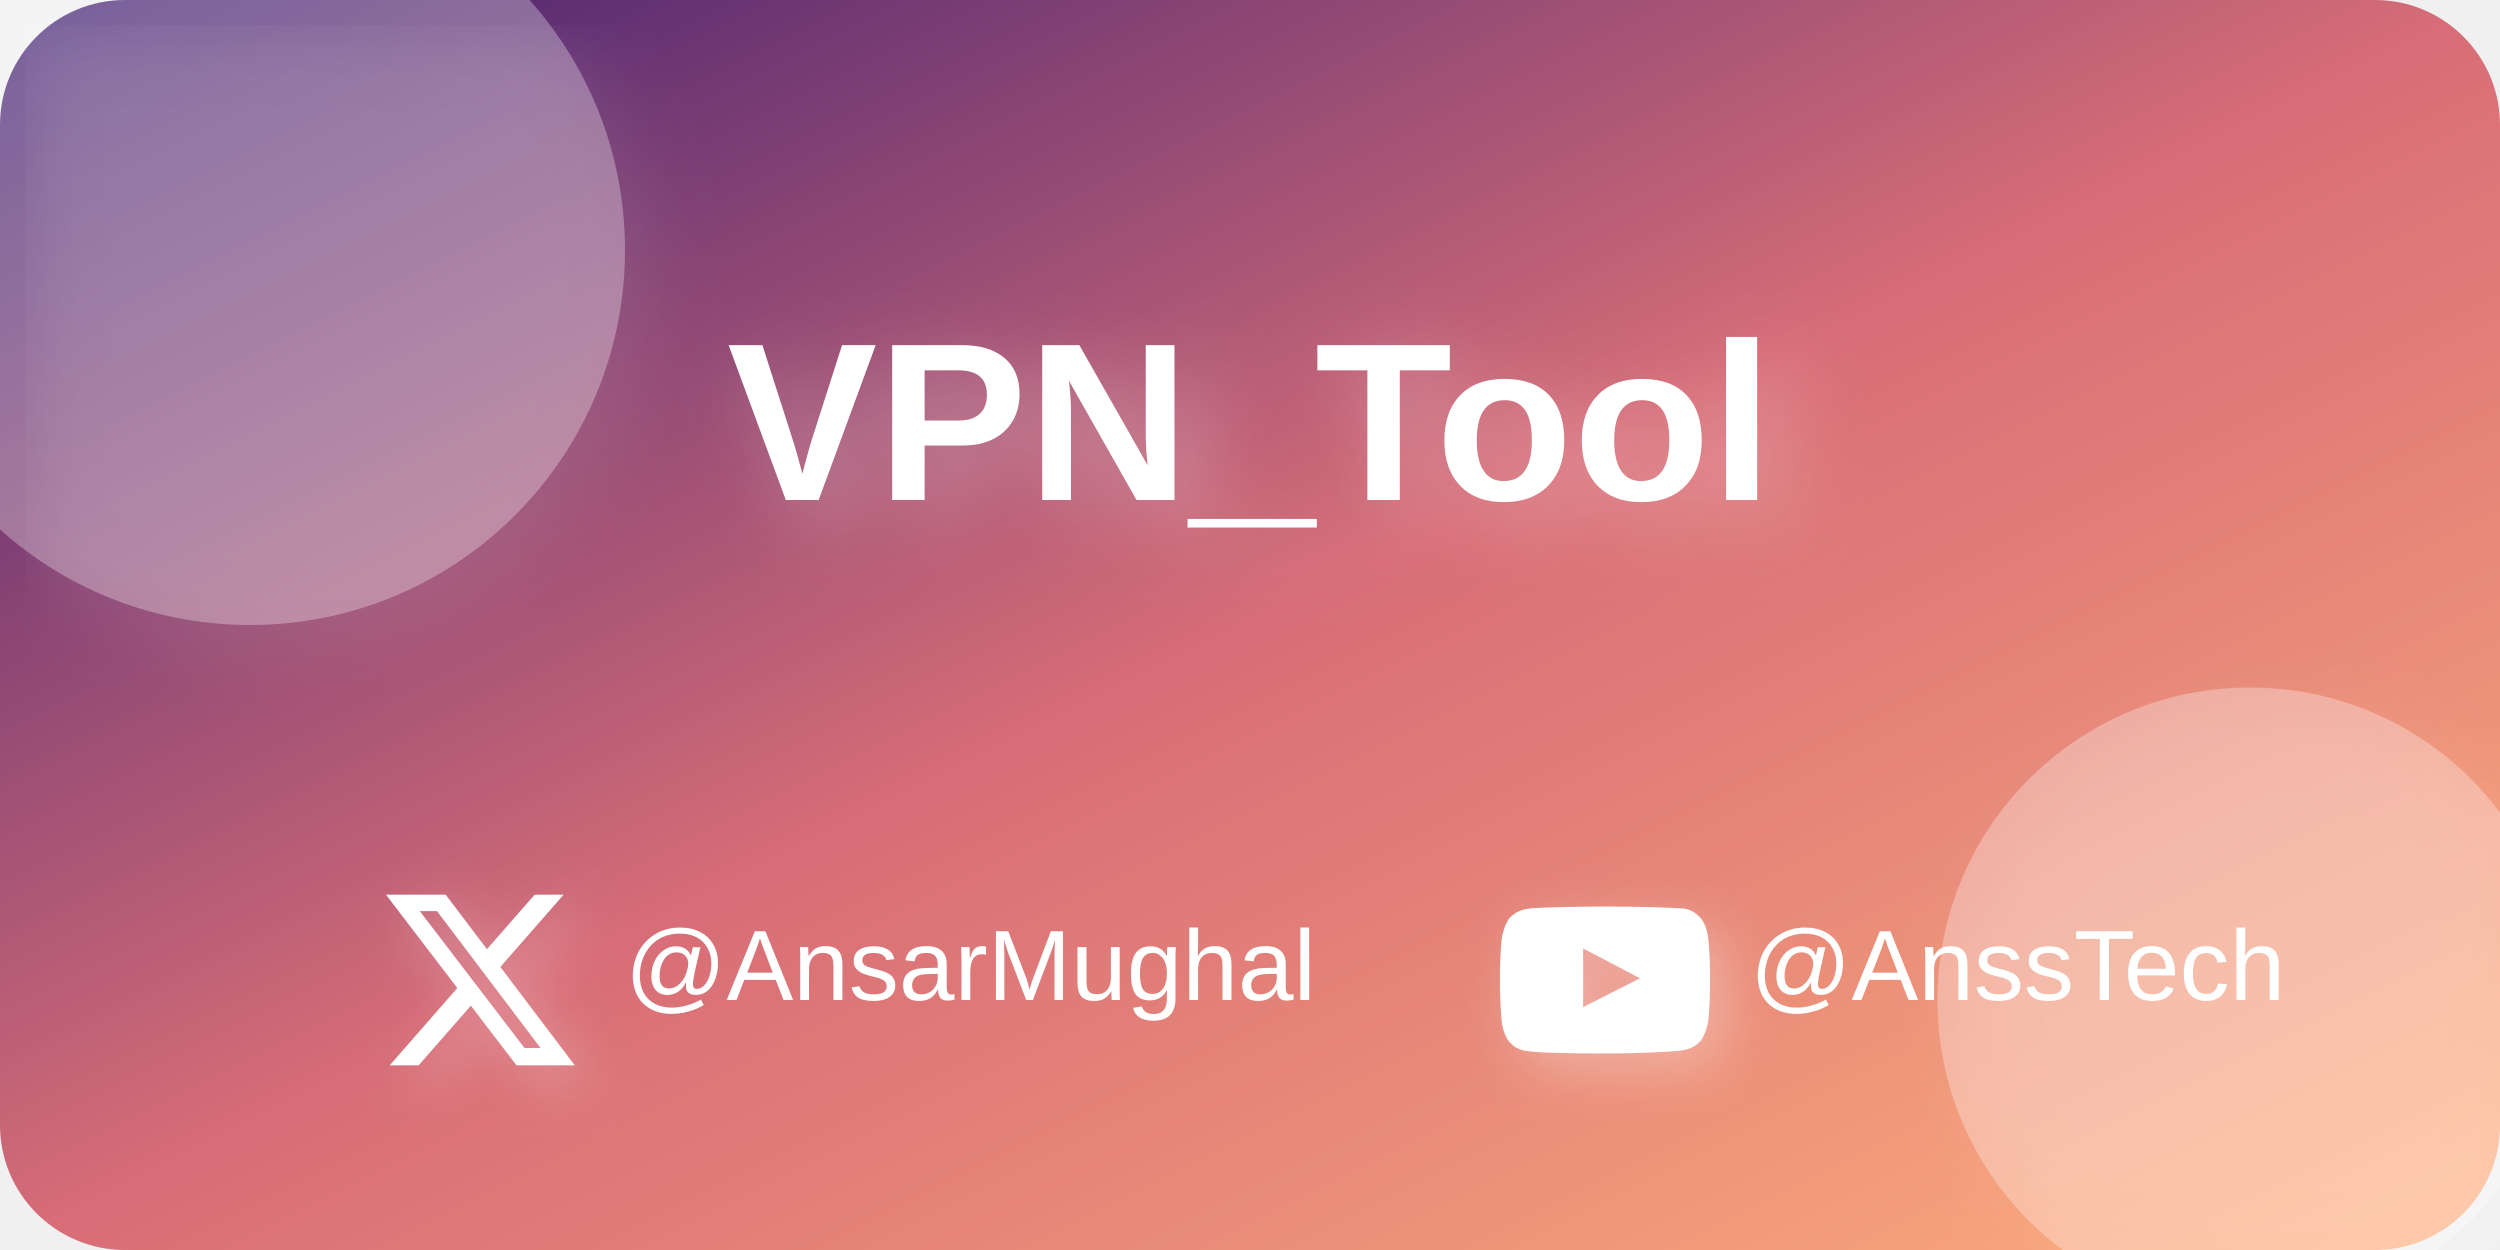
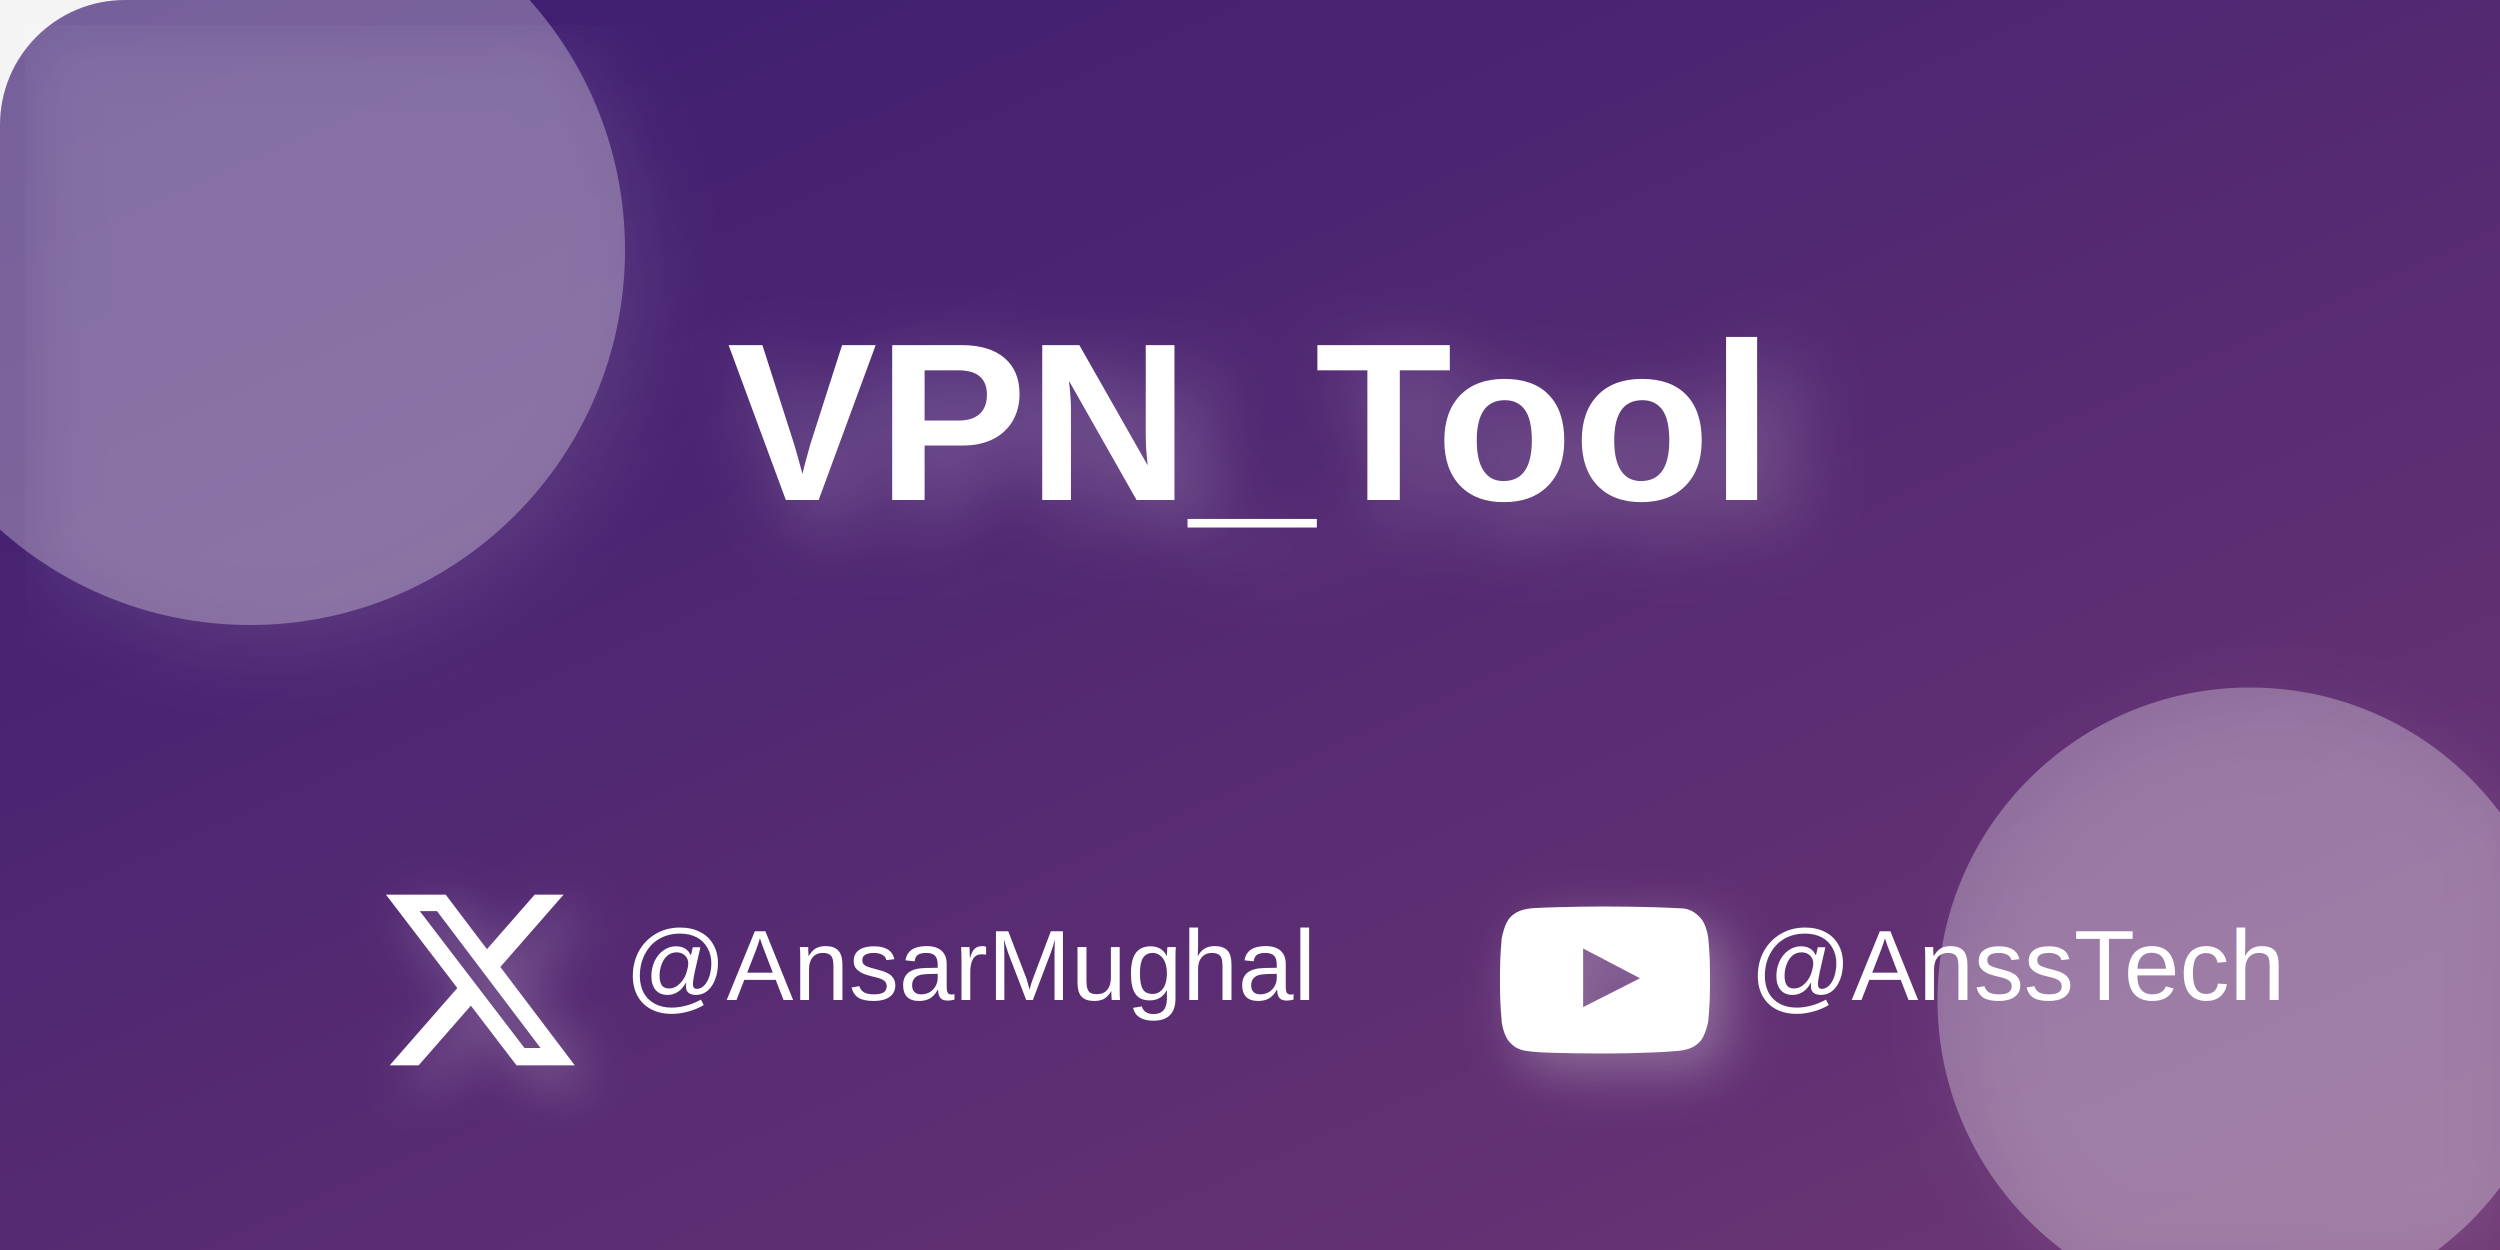
<svg xmlns="http://www.w3.org/2000/svg" width="200" height="100" viewBox="0 0 200 100">
  <defs>
    <linearGradient id="bg-gradient" x1="0%" y1="0%" x2="100%" y2="100%">
      <stop offset="0%" style="stop-color:#3a1c71" />
      <stop offset="50%" style="stop-color:#d76d77" />
      <stop offset="100%" style="stop-color:#ffaf7b" />
    </linearGradient>
    <filter id="water-drop" x="-50%" y="-50%" width="200%" height="200%">
      <feGaussianBlur in="SourceAlpha" stdDeviation="3" result="blur" />
      <feOffset dx="2" dy="2" result="offsetBlur" />
      <feFlood flood-color="#ffffff" flood-opacity="0.3" result="offsetColor" />
      <feComposite in="offsetColor" in2="offsetBlur" operator="in" result="offsetBlur" />
      <feMerge>
        <feMergeNode in="offsetBlur" />
        <feMergeNode in="SourceGraphic" />
      </feMerge>
    </filter>
  </defs>
-   <rect width="200" height="100" rx="10" ry="10" fill="url(#bg-gradient)" />
+   <rect width="1200" height="600" rx="10" ry="10" fill="url(#bg-gradient)" />
  <circle cx="20" cy="20" r="30" fill="rgba(255,255,255,0.3)" filter="url(#water-drop)" />
  <circle cx="180" cy="80" r="25" fill="rgba(255,255,255,0.3)" filter="url(#water-drop)" />
  <text x="100" y="40" font-family="Arial, sans-serif" font-size="18" font-weight="bold" text-anchor="middle" fill="white" filter="url(#water-drop)">
    VPN_Tool
  </text>
  <g transform="translate(30, 70)">
    <path d="M18.244 2.25h3.308l-7.227 8.26 8.502 11.24H16.17l-5.214-6.817L4.99 21.75H1.68l7.73-8.835L1.254 2.25H8.08l4.713 6.231zm-1.161 17.52h1.833L7.084 4.126H5.117z" fill="white" transform="scale(0.7)" filter="url(#water-drop)" />
    <text x="20" y="10" font-family="Arial, sans-serif" font-size="8" fill="white">@AnsarMughal</text>
  </g>
  <g transform="translate(120, 70)">
    <path d="M23.8 7.2s-.2-1.7-1-2.4c-.9-1-1.9-1-2.4-1-3.4-.2-8.4-.2-8.4-.2s-5 0-8.4.2c-.5.1-1.5.1-2.4 1-.7.7-1 2.4-1 2.4S0 9.1 0 11.1v1.8c0 1.9.2 3.9.2 3.9s.2 1.7 1 2.4c.9 1 2.1.9 2.6 1 1.9.2 8.2.2 8.2.2s5 0 8.4-.3c.5-.1 1.5-.1 2.4-1 .7-.7 1-2.4 1-2.4s.2-1.9.2-3.9V11c0-1.9-.2-3.8-.2-3.8zM9.5 15.1V8.4l6.5 3.4-6.5 3.3z" fill="white" transform="scale(0.7)" filter="url(#water-drop)" />
    <text x="20" y="10" font-family="Arial, sans-serif" font-size="8" fill="white">@AnssTech</text>
  </g>
</svg>
